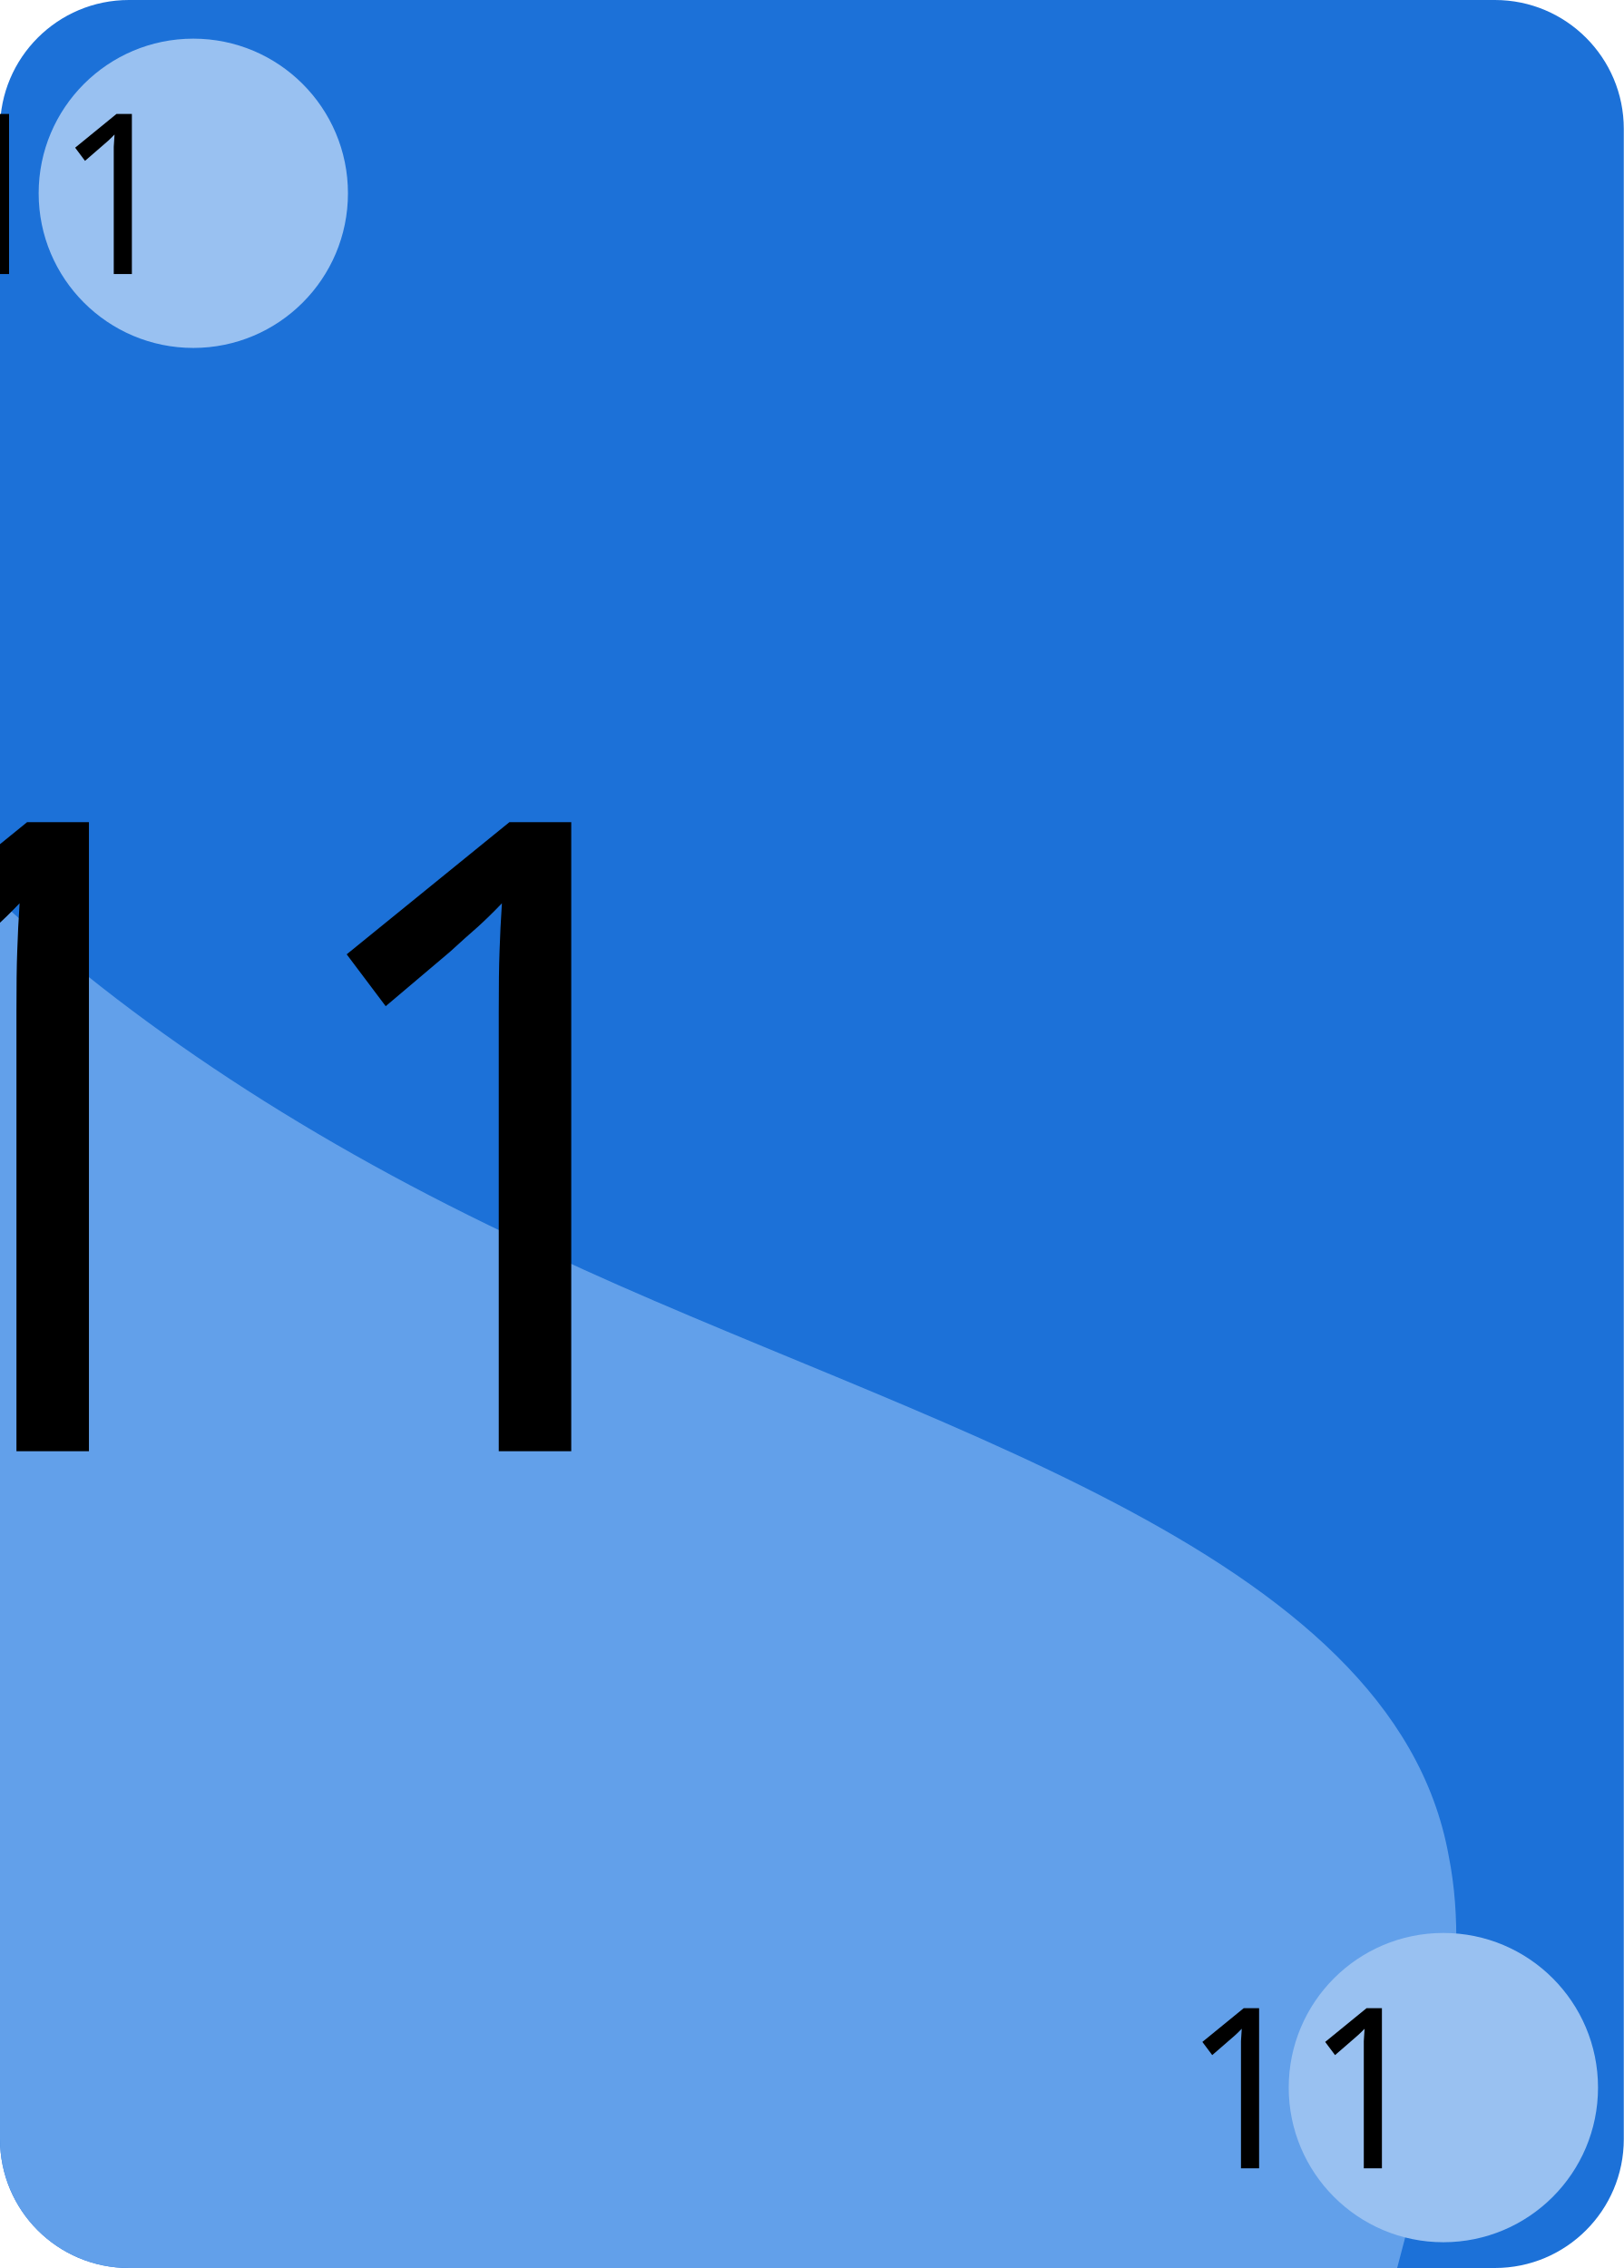
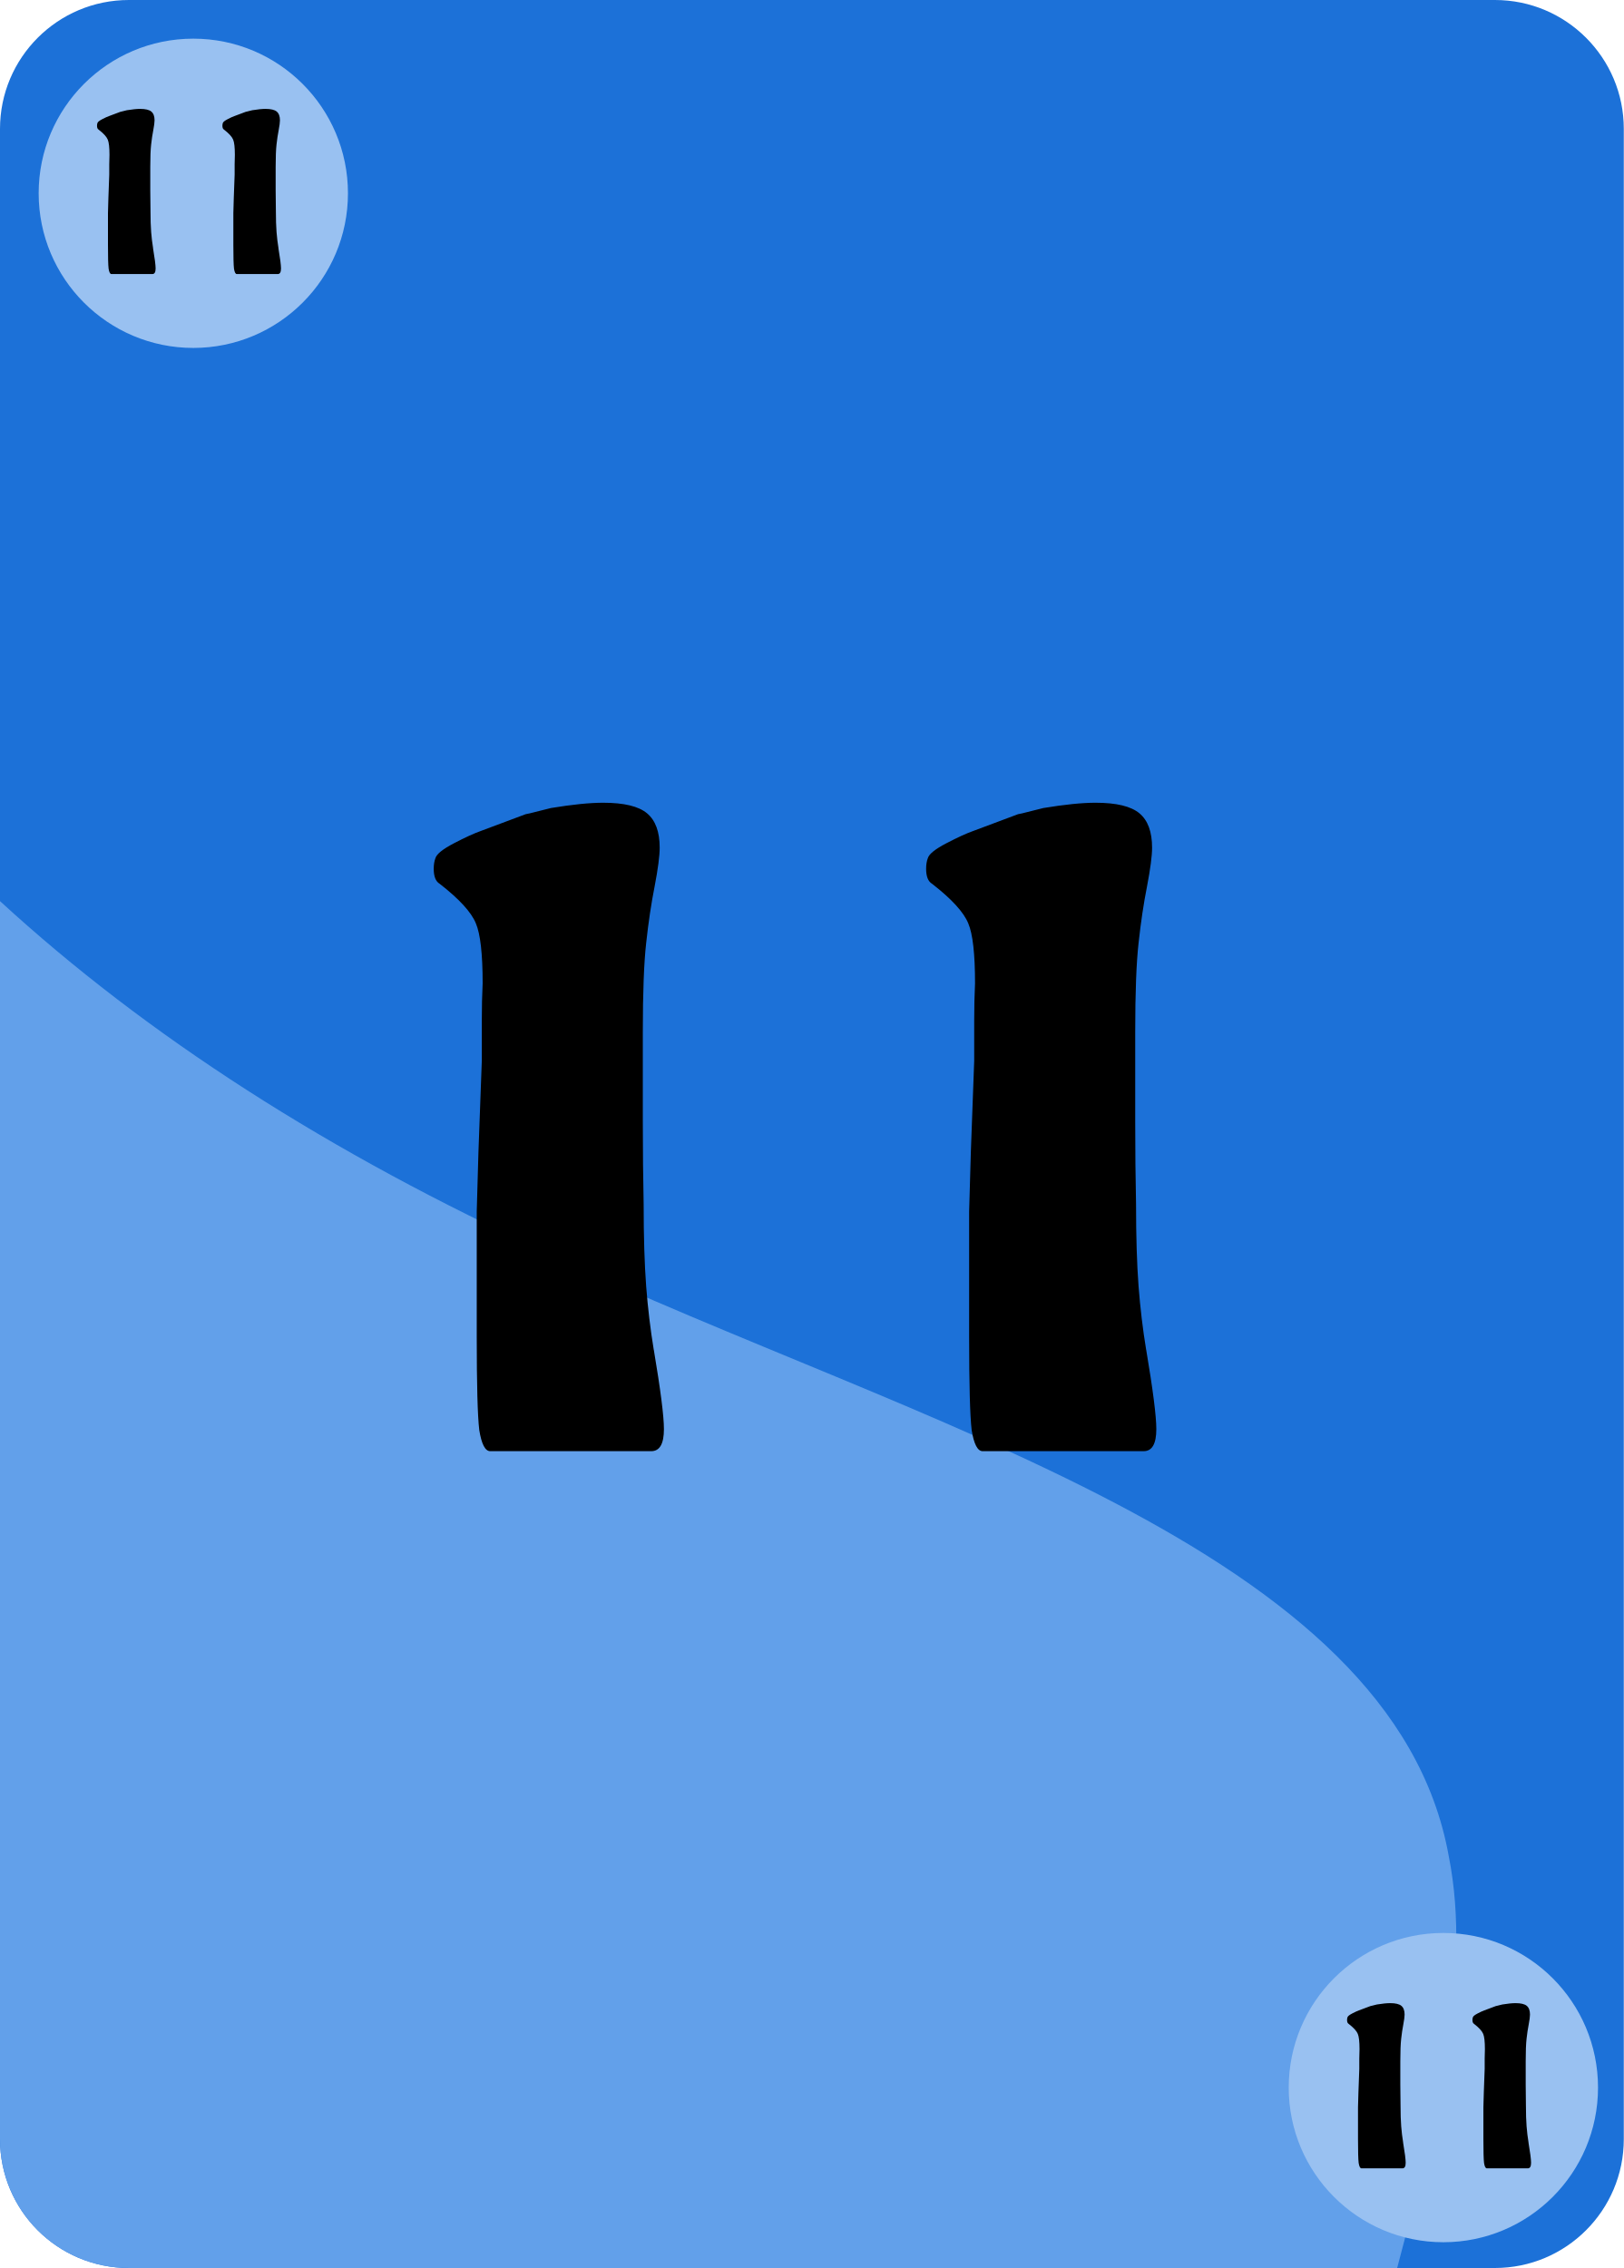
- <svg xmlns="http://www.w3.org/2000/svg" id="svg8" version="1.1" viewBox="0 0 63 88" height="88mm" width="63mm">
+ <svg xmlns="http://www.w3.org/2000/svg" width="63mm" height="88mm" viewBox="0 0 63 88" version="1.1" id="svg8">
  <defs id="defs2" />
  <g id="layer1">
-     <rect ry="5" y="0" x="0" height="88" width="63" id="rect1402" style="fill:#1c71d8;stroke-width:0.001;paint-order:markers fill stroke" />
-     <path transform="scale(0.2645833)" d="m 0,132.148 v 181.553 c 0,10.469 8.429,18.896 18.898,18.896 H 204.875 c 5.721,-21.578 11.044,-42.972 7.574,-60.365 C 204.325,226.761 134.182,209.08 80.49,183.836 48.37,169.163 21.499,151.896 0,132.148 Z" style="fill:#62a0ea;stroke-width:1.009" id="path1474" />
+     <rect style="fill:#1c71d8;stroke-width:0.001;paint-order:markers fill stroke" id="rect1402" width="63" height="88" x="0" y="0" ry="5" />
+     <path id="path1474" style="fill:#62a0ea;stroke-width:1.009" d="m 0,132.148 v 181.553 c 0,10.469 8.429,18.896 18.898,18.896 H 204.875 c 5.721,-21.578 11.044,-42.972 7.574,-60.365 C 204.325,226.761 134.182,209.08 80.49,183.836 48.37,169.163 21.499,151.896 0,132.148 Z" transform="scale(0.2645833)" />
  </g>
  <g id="layer2">
-     <circle r="6" cy="7.5" cx="7.5" id="path1411" style="fill:#99c1f1;stroke-width:0.001;paint-order:markers fill stroke" />
-     <circle style="fill:#99c1f1;stroke-width:0.001;paint-order:markers fill stroke" id="path1411-3" cx="56" cy="81" r="6" />
+     <circle style="fill:#99c1f1;stroke-width:0.001;paint-order:markers fill stroke" id="path1411" cx="7.5" cy="7.5" r="6" />
+     <circle r="6" cy="81" cx="56" id="path1411-3" style="fill:#99c1f1;stroke-width:0.001;paint-order:markers fill stroke" />
  </g>
  <g id="layer3">
-     <text transform="scale(0.9782379,1.022246)" id="text1431" y="55.081" x="32.518" style="font-style:normal;font-variant:normal;font-weight:normal;font-stretch:normal;font-size:33.441px;line-height:1.35;font-family:Emmett;-inkscape-font-specification:Emmett;text-align:center;text-anchor:middle;stroke-width:0.174" xml:space="preserve">
-       <tspan style="font-style:normal;font-variant:normal;font-weight:normal;font-stretch:normal;font-family:Emmett;-inkscape-font-specification:Emmett;stroke-width:0.174" y="55.081" x="32.518" id="tspan1429">11</tspan>
-     </text>
-     <text xml:space="preserve" style="font-style:normal;font-variant:normal;font-weight:normal;font-stretch:normal;font-size:8.515px;line-height:1.35;font-family:Emmett;-inkscape-font-specification:Emmett;text-align:center;text-anchor:middle;stroke-width:0.044" x="57.327" y="82.303" id="text1431-3" transform="scale(0.9782379,1.022246)">
-       <tspan id="tspan1429-2" x="57.327" y="82.303" style="font-style:normal;font-variant:normal;font-weight:normal;font-stretch:normal;font-family:Emmett;-inkscape-font-specification:Emmett;stroke-width:0.044">11</tspan>
-     </text>
-     <text transform="scale(0.9782379,1.022246)" id="text1431-3-3" y="10.402" x="7.748" style="font-style:normal;font-variant:normal;font-weight:normal;font-stretch:normal;font-size:8.515px;line-height:1.35;font-family:Emmett;-inkscape-font-specification:Emmett;text-align:center;text-anchor:middle;stroke-width:0.044" xml:space="preserve">
-       <tspan style="font-style:normal;font-variant:normal;font-weight:normal;font-stretch:normal;font-family:Emmett;-inkscape-font-specification:Emmett;stroke-width:0.044" y="10.402" x="7.748" id="tspan1429-2-5">11</tspan>
-     </text>
+     <g style="font-style:normal;font-variant:normal;font-weight:normal;font-stretch:normal;font-size:33.441px;line-height:1.35;font-family:Emmett;-inkscape-font-specification:Emmett;text-align:center;text-anchor:middle;stroke-width:0.174" id="text1431" transform="scale(0.9782379,1.022246)" aria-label="11">
+       <path id="path842" style="font-style:normal;font-variant:normal;font-weight:normal;font-stretch:normal;font-family:Emmett;-inkscape-font-specification:Emmett;stroke-width:0.174" d="m 25.931,51.235 q 0.401,2.274 0.401,3.01 0,0.836 -0.502,0.836 h -6.387 q -0.301,0 -0.435,-0.803 -0.1,-0.803 -0.1,-3.545 v -2.006 -1.471 -1.271 l 0.067,-2.241 0.134,-3.478 q 0,-0.803 0,-1.538 0,-0.736 0.033,-1.405 0,-1.672 -0.268,-2.274 -0.268,-0.635 -1.438,-1.505 -0.234,-0.134 -0.234,-0.568 0,-0.234 0.067,-0.401 0.067,-0.234 0.736,-0.568 0.669,-0.334 1.07,-0.468 l 1.772,-0.635 0.167,-0.033 0.836,-0.201 q 1.271,-0.201 2.073,-0.201 1.237,0 1.739,0.401 0.502,0.401 0.502,1.304 0,0.468 -0.201,1.471 -0.201,0.97 -0.334,2.14 -0.134,1.137 -0.134,3.378 0,1.772 0,3.411 0,1.639 0.033,3.143 0,1.839 0.1,3.11 0.1,1.237 0.301,2.408 z" />
+       <path id="path844" style="font-style:normal;font-variant:normal;font-weight:normal;font-stretch:normal;font-family:Emmett;-inkscape-font-specification:Emmett;stroke-width:0.174" d="m 45.46,51.235 q 0.401,2.274 0.401,3.01 0,0.836 -0.502,0.836 h -6.387 q -0.301,0 -0.435,-0.803 -0.1,-0.803 -0.1,-3.545 v -2.006 -1.471 -1.271 l 0.067,-2.241 0.134,-3.478 q 0,-0.803 0,-1.538 0,-0.736 0.033,-1.405 0,-1.672 -0.268,-2.274 -0.268,-0.635 -1.438,-1.505 -0.234,-0.134 -0.234,-0.568 0,-0.234 0.067,-0.401 0.067,-0.234 0.736,-0.568 0.669,-0.334 1.07,-0.468 l 1.772,-0.635 0.167,-0.033 0.836,-0.201 q 1.271,-0.201 2.073,-0.201 1.237,0 1.739,0.401 0.502,0.401 0.502,1.304 0,0.468 -0.201,1.471 -0.201,0.97 -0.334,2.14 -0.134,1.137 -0.134,3.378 0,1.772 0,3.411 0,1.639 0.033,3.143 0,1.839 0.1,3.11 0.1,1.237 0.301,2.408 z" />
+     </g>
+     <g style="font-style:normal;font-variant:normal;font-weight:normal;font-stretch:normal;font-size:8.515px;line-height:1.35;font-family:Emmett;-inkscape-font-specification:Emmett;text-align:center;text-anchor:middle;stroke-width:0.044" id="text1431-3" transform="scale(0.9782379,1.022246)" aria-label="11">
+       <path id="path847" style="font-style:normal;font-variant:normal;font-weight:normal;font-stretch:normal;font-family:Emmett;-inkscape-font-specification:Emmett;stroke-width:0.044" d="m 55.649,81.323 q 0.102,0.579 0.102,0.766 0,0.213 -0.128,0.213 h -1.626 q -0.077,0 -0.111,-0.204 -0.026,-0.204 -0.026,-0.903 v -0.511 -0.375 -0.324 l 0.017,-0.571 0.034,-0.886 q 0,-0.204 0,-0.392 0,-0.187 0.009,-0.358 0,-0.426 -0.068,-0.579 -0.068,-0.162 -0.366,-0.383 -0.06,-0.034 -0.06,-0.145 0,-0.06 0.017,-0.102 0.017,-0.06 0.187,-0.145 0.17,-0.085 0.272,-0.119 l 0.451,-0.162 0.043,-0.009 0.213,-0.051 q 0.324,-0.051 0.528,-0.051 0.315,0 0.443,0.102 0.128,0.102 0.128,0.332 0,0.119 -0.051,0.375 -0.051,0.247 -0.085,0.545 -0.034,0.29 -0.034,0.86 0,0.451 0,0.869 0,0.417 0.009,0.8 0,0.468 0.026,0.792 0.026,0.315 0.077,0.613 z" />
+       <path id="path849" style="font-style:normal;font-variant:normal;font-weight:normal;font-stretch:normal;font-family:Emmett;-inkscape-font-specification:Emmett;stroke-width:0.044" d="m 60.622,81.323 q 0.102,0.579 0.102,0.766 0,0.213 -0.128,0.213 h -1.626 q -0.077,0 -0.111,-0.204 -0.026,-0.204 -0.026,-0.903 v -0.511 -0.375 -0.324 l 0.017,-0.571 0.034,-0.886 q 0,-0.204 0,-0.392 0,-0.187 0.009,-0.358 0,-0.426 -0.068,-0.579 -0.068,-0.162 -0.366,-0.383 -0.06,-0.034 -0.06,-0.145 0,-0.06 0.017,-0.102 0.017,-0.06 0.187,-0.145 0.17,-0.085 0.272,-0.119 l 0.451,-0.162 0.043,-0.009 0.213,-0.051 q 0.324,-0.051 0.528,-0.051 0.315,0 0.443,0.102 0.128,0.102 0.128,0.332 0,0.119 -0.051,0.375 -0.051,0.247 -0.085,0.545 -0.034,0.29 -0.034,0.86 0,0.451 0,0.869 0,0.417 0.009,0.8 0,0.468 0.026,0.792 0.026,0.315 0.077,0.613 z" />
+     </g>
+     <g style="font-style:normal;font-variant:normal;font-weight:normal;font-stretch:normal;font-size:8.515px;line-height:1.35;font-family:Emmett;-inkscape-font-specification:Emmett;text-align:center;text-anchor:middle;stroke-width:0.044" id="text1431-3-3" transform="scale(0.9782379,1.022246)" aria-label="11">
+       <path id="path852" style="font-style:normal;font-variant:normal;font-weight:normal;font-stretch:normal;font-family:Emmett;-inkscape-font-specification:Emmett;stroke-width:0.044" d="m 6.07,9.423 q 0.102,0.579 0.102,0.766 0,0.213 -0.128,0.213 H 4.418 q -0.077,0 -0.111,-0.204 Q 4.282,9.993 4.282,9.295 V 8.784 8.41 8.086 l 0.017,-0.571 0.034,-0.886 q 0,-0.204 0,-0.392 0,-0.187 0.009,-0.358 0,-0.426 -0.068,-0.579 -0.068,-0.162 -0.366,-0.383 -0.06,-0.034 -0.06,-0.145 0,-0.06 0.017,-0.102 0.017,-0.06 0.187,-0.145 0.17,-0.085 0.272,-0.119 l 0.451,-0.162 0.043,-0.009 0.213,-0.051 q 0.324,-0.051 0.528,-0.051 0.315,0 0.443,0.102 0.128,0.102 0.128,0.332 0,0.119 -0.051,0.375 -0.051,0.247 -0.085,0.545 -0.034,0.29 -0.034,0.86 0,0.451 0,0.869 0,0.417 0.009,0.8 0,0.468 0.026,0.792 0.026,0.315 0.077,0.613 z" />
+       <path id="path854" style="font-style:normal;font-variant:normal;font-weight:normal;font-stretch:normal;font-family:Emmett;-inkscape-font-specification:Emmett;stroke-width:0.044" d="m 11.043,9.423 q 0.102,0.579 0.102,0.766 0,0.213 -0.128,0.213 H 9.391 q -0.077,0 -0.111,-0.204 Q 9.255,9.993 9.255,9.295 V 8.784 8.41 8.086 l 0.017,-0.571 0.034,-0.886 q 0,-0.204 0,-0.392 0,-0.187 0.009,-0.358 0,-0.426 -0.068,-0.579 -0.068,-0.162 -0.366,-0.383 -0.06,-0.034 -0.06,-0.145 0,-0.06 0.017,-0.102 0.017,-0.06 0.187,-0.145 0.17,-0.085 0.272,-0.119 l 0.451,-0.162 0.043,-0.009 0.213,-0.051 q 0.324,-0.051 0.528,-0.051 0.315,0 0.443,0.102 0.128,0.102 0.128,0.332 0,0.119 -0.051,0.375 -0.051,0.247 -0.085,0.545 -0.034,0.29 -0.034,0.86 0,0.451 0,0.869 0,0.417 0.009,0.8 0,0.468 0.026,0.792 0.026,0.315 0.077,0.613 z" />
+     </g>
  </g>
</svg>
